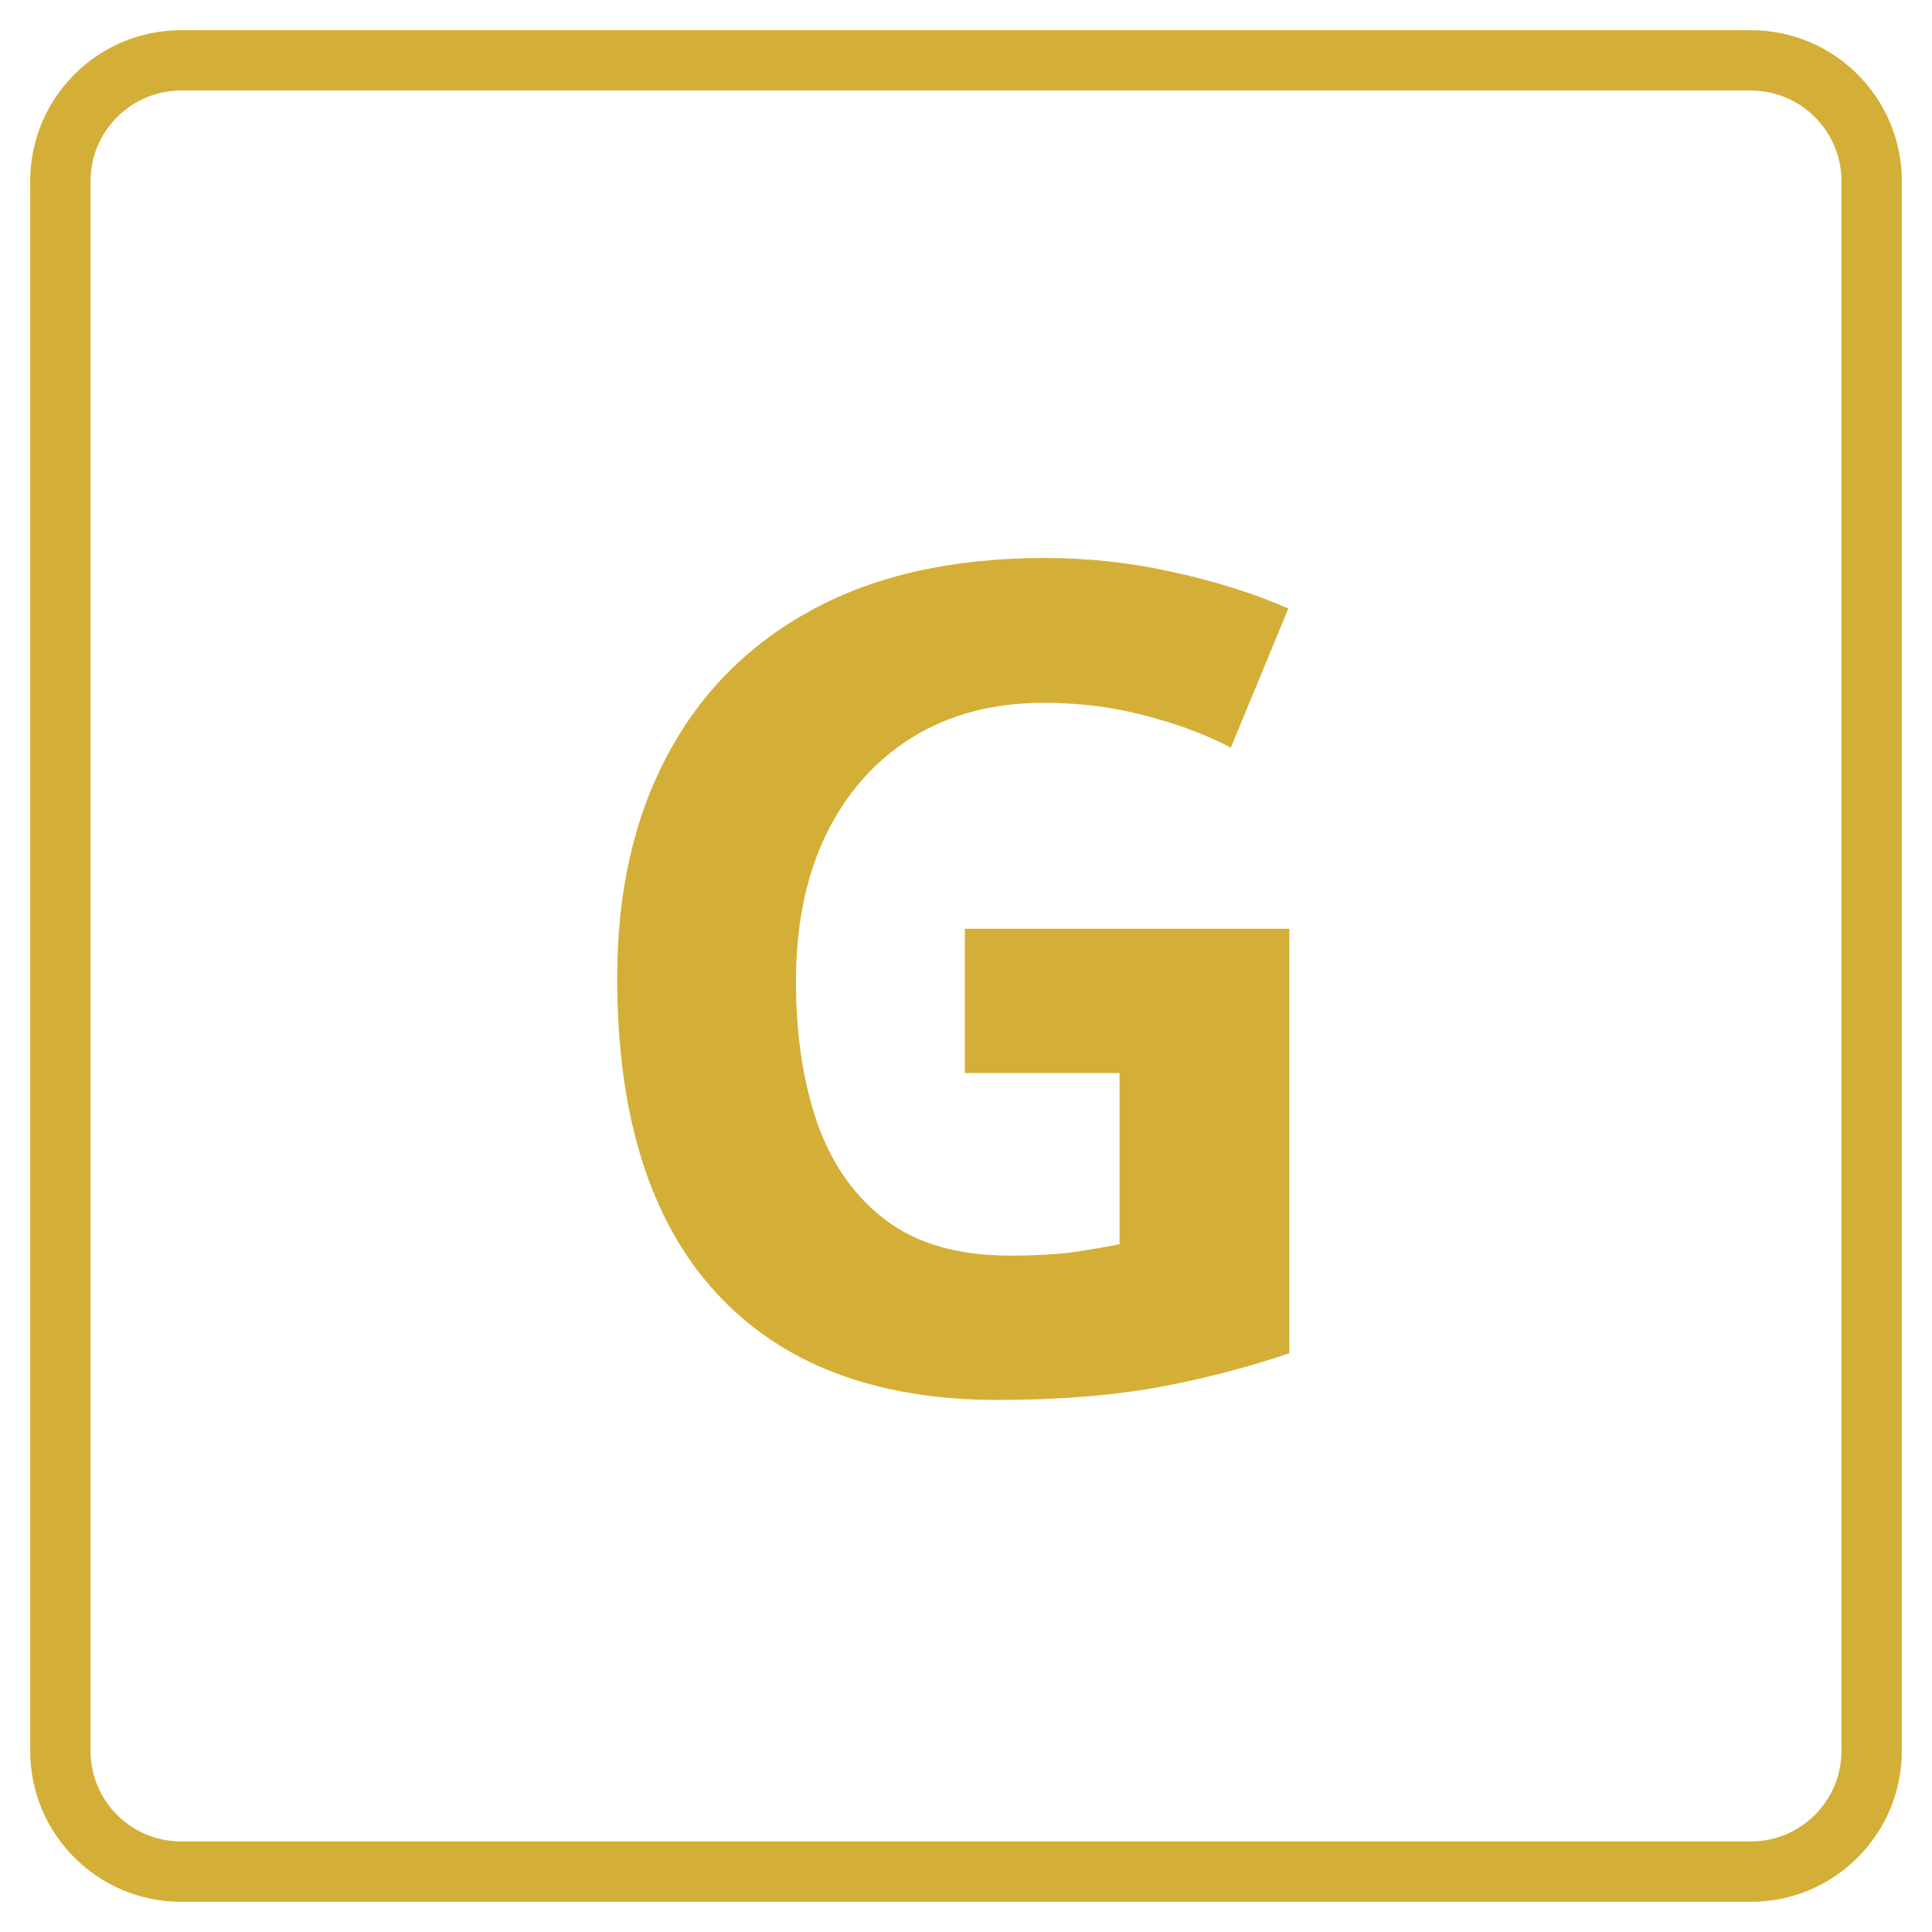
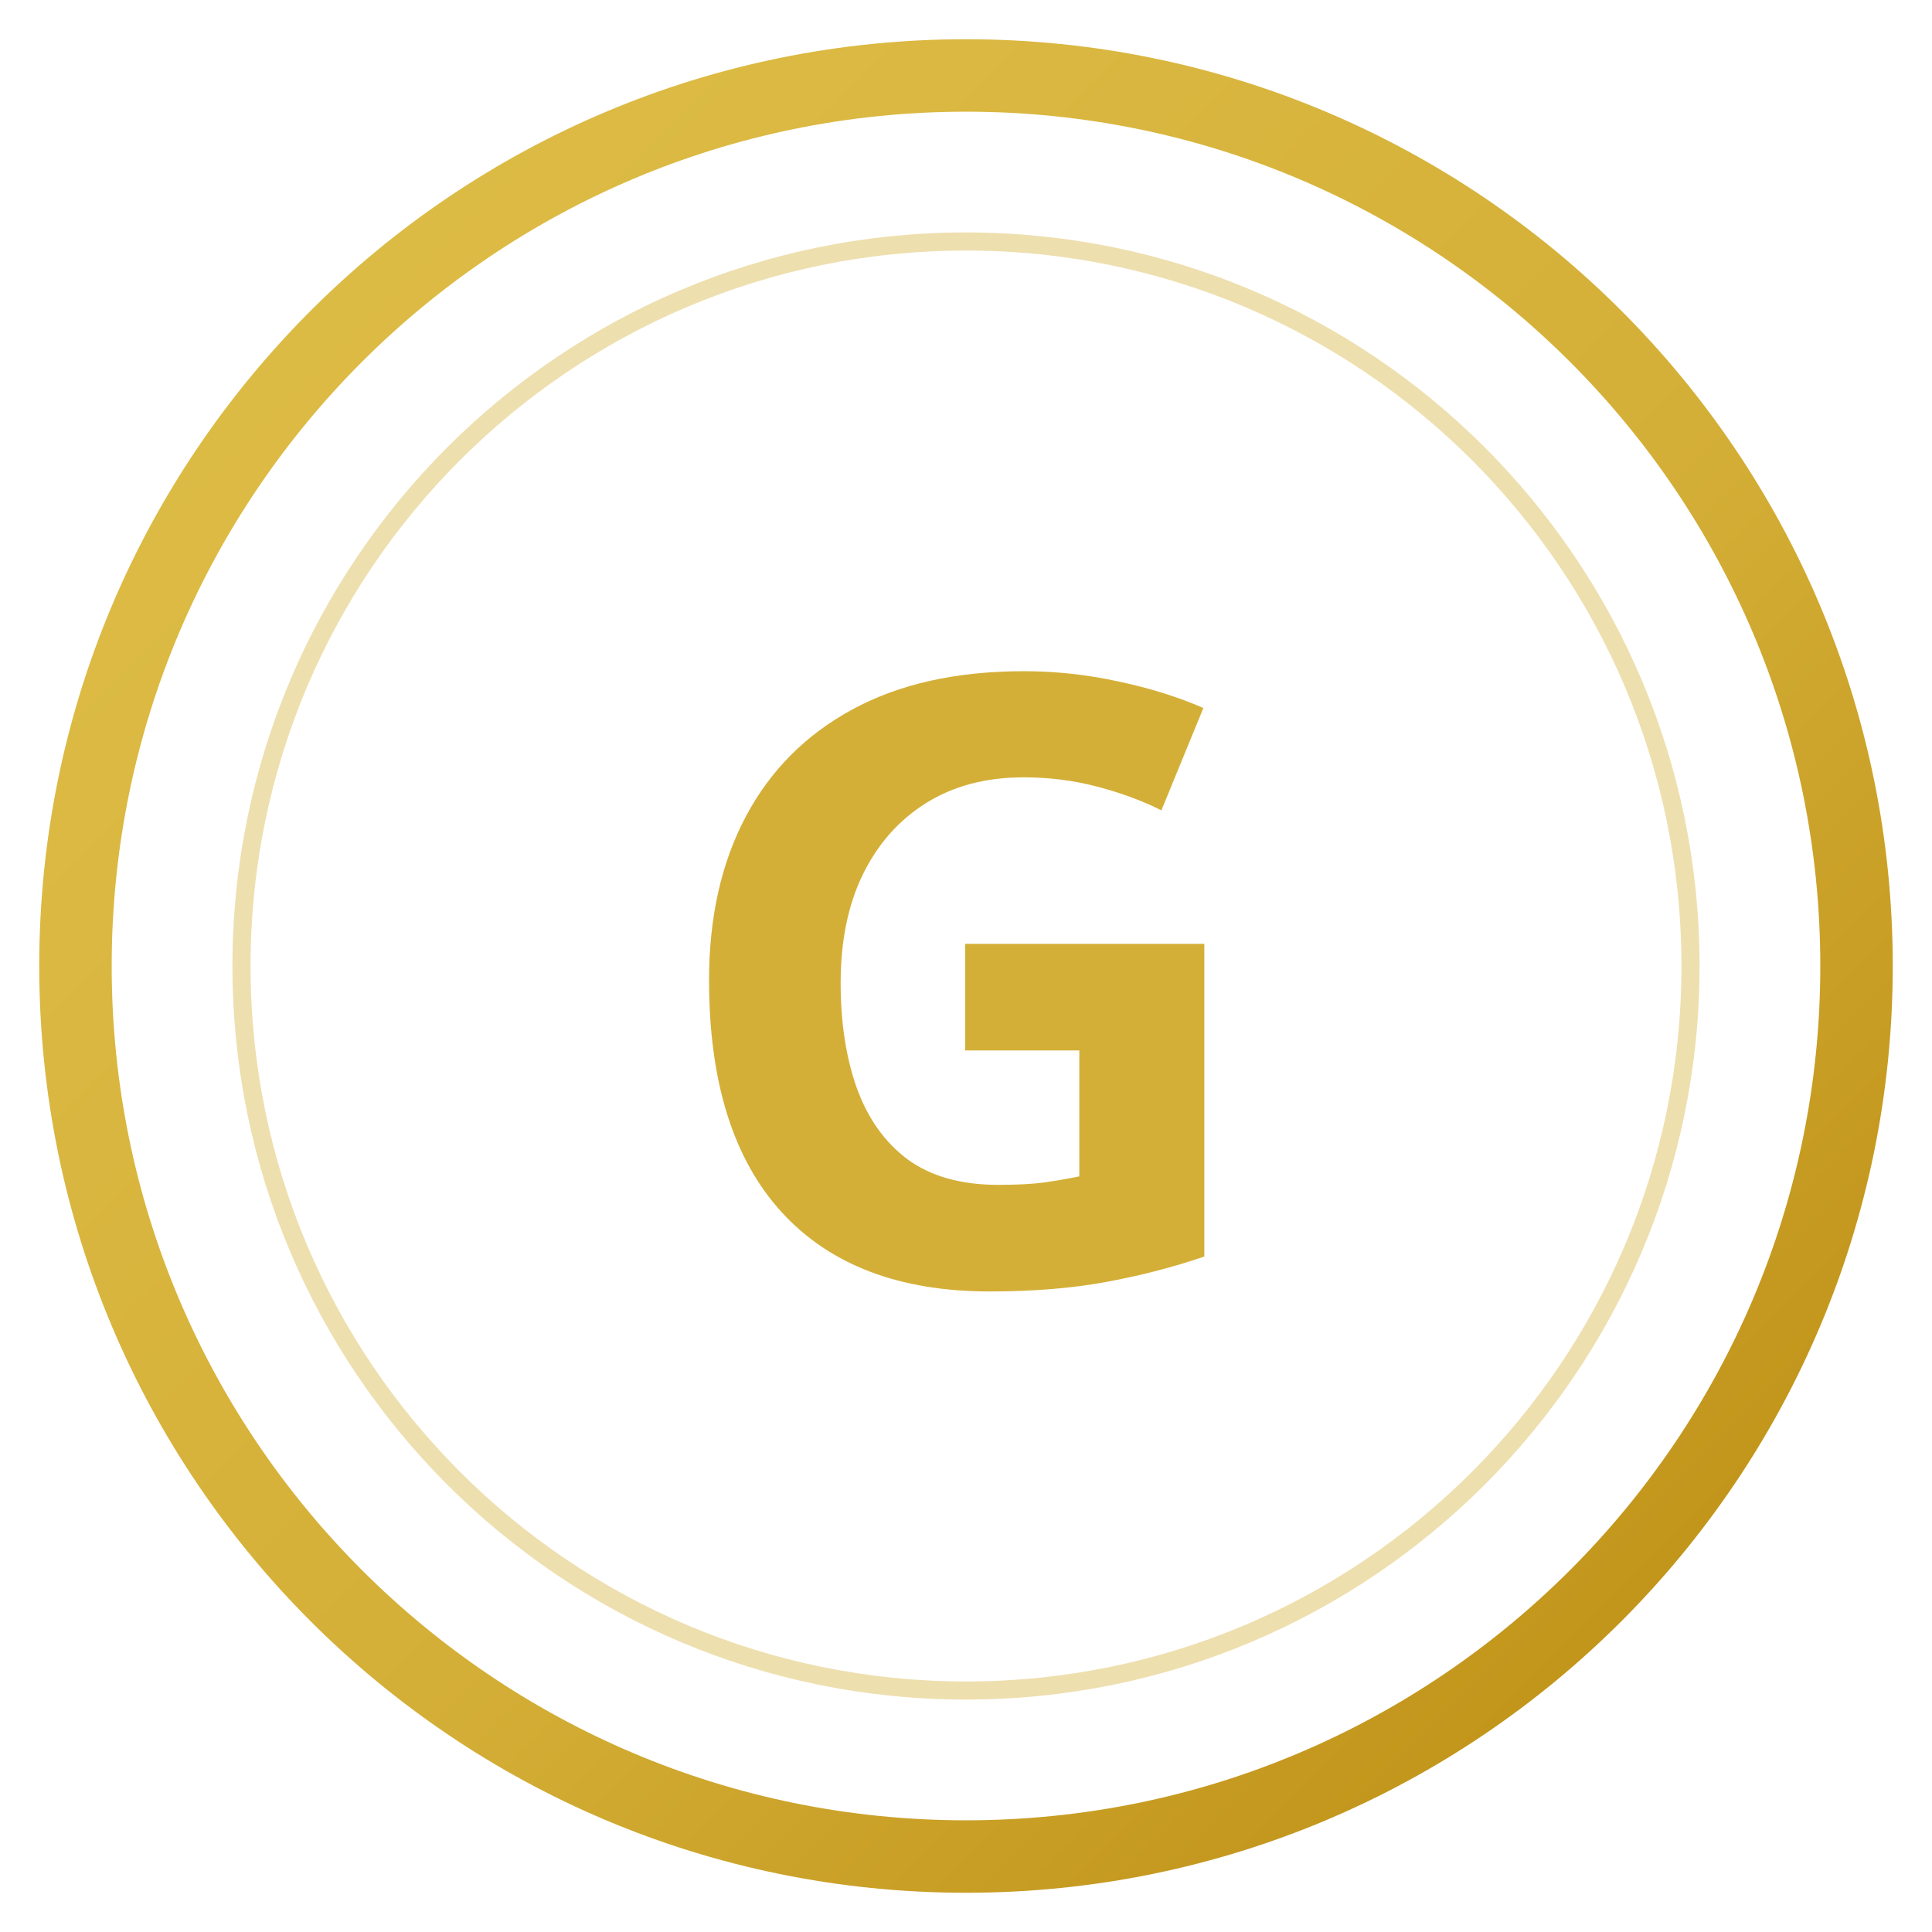
<svg xmlns="http://www.w3.org/2000/svg" viewBox="0 0 64 64" fill="none">
-   <rect x="2" y="2" width="60" height="60" rx="4" stroke="#d4af37" stroke-width="2" fill="none" />
-   <text x="32" y="46" text-anchor="middle" font-family="system-ui, sans-serif" font-weight="900" font-size="38" fill="#d4af37">G</text>
+   <defs>
+     <linearGradient id="ring" x1="0" y1="0" x2="64" y2="64" gradientUnits="userSpaceOnUse">
+       <stop offset="0%" stop-color="#e0c04a" />
+       <stop offset="55%" stop-color="#d4af37" />
+       <stop offset="100%" stop-color="#b8860b" />
+     </linearGradient>
+   </defs>
+   <circle cx="32" cy="32" r="29.5" stroke="url(#ring)" stroke-width="2.4" fill="none" />
+   <circle cx="32" cy="32" r="24" stroke="#d4af37" stroke-width="0.6" fill="none" opacity="0.4" />
+   <text x="32" y="42.5" text-anchor="middle" font-family="Manrope, ui-sans-serif, system-ui, sans-serif" font-weight="800" font-size="28" fill="#d4af37" letter-spacing="-0.5">G</text>
</svg>
